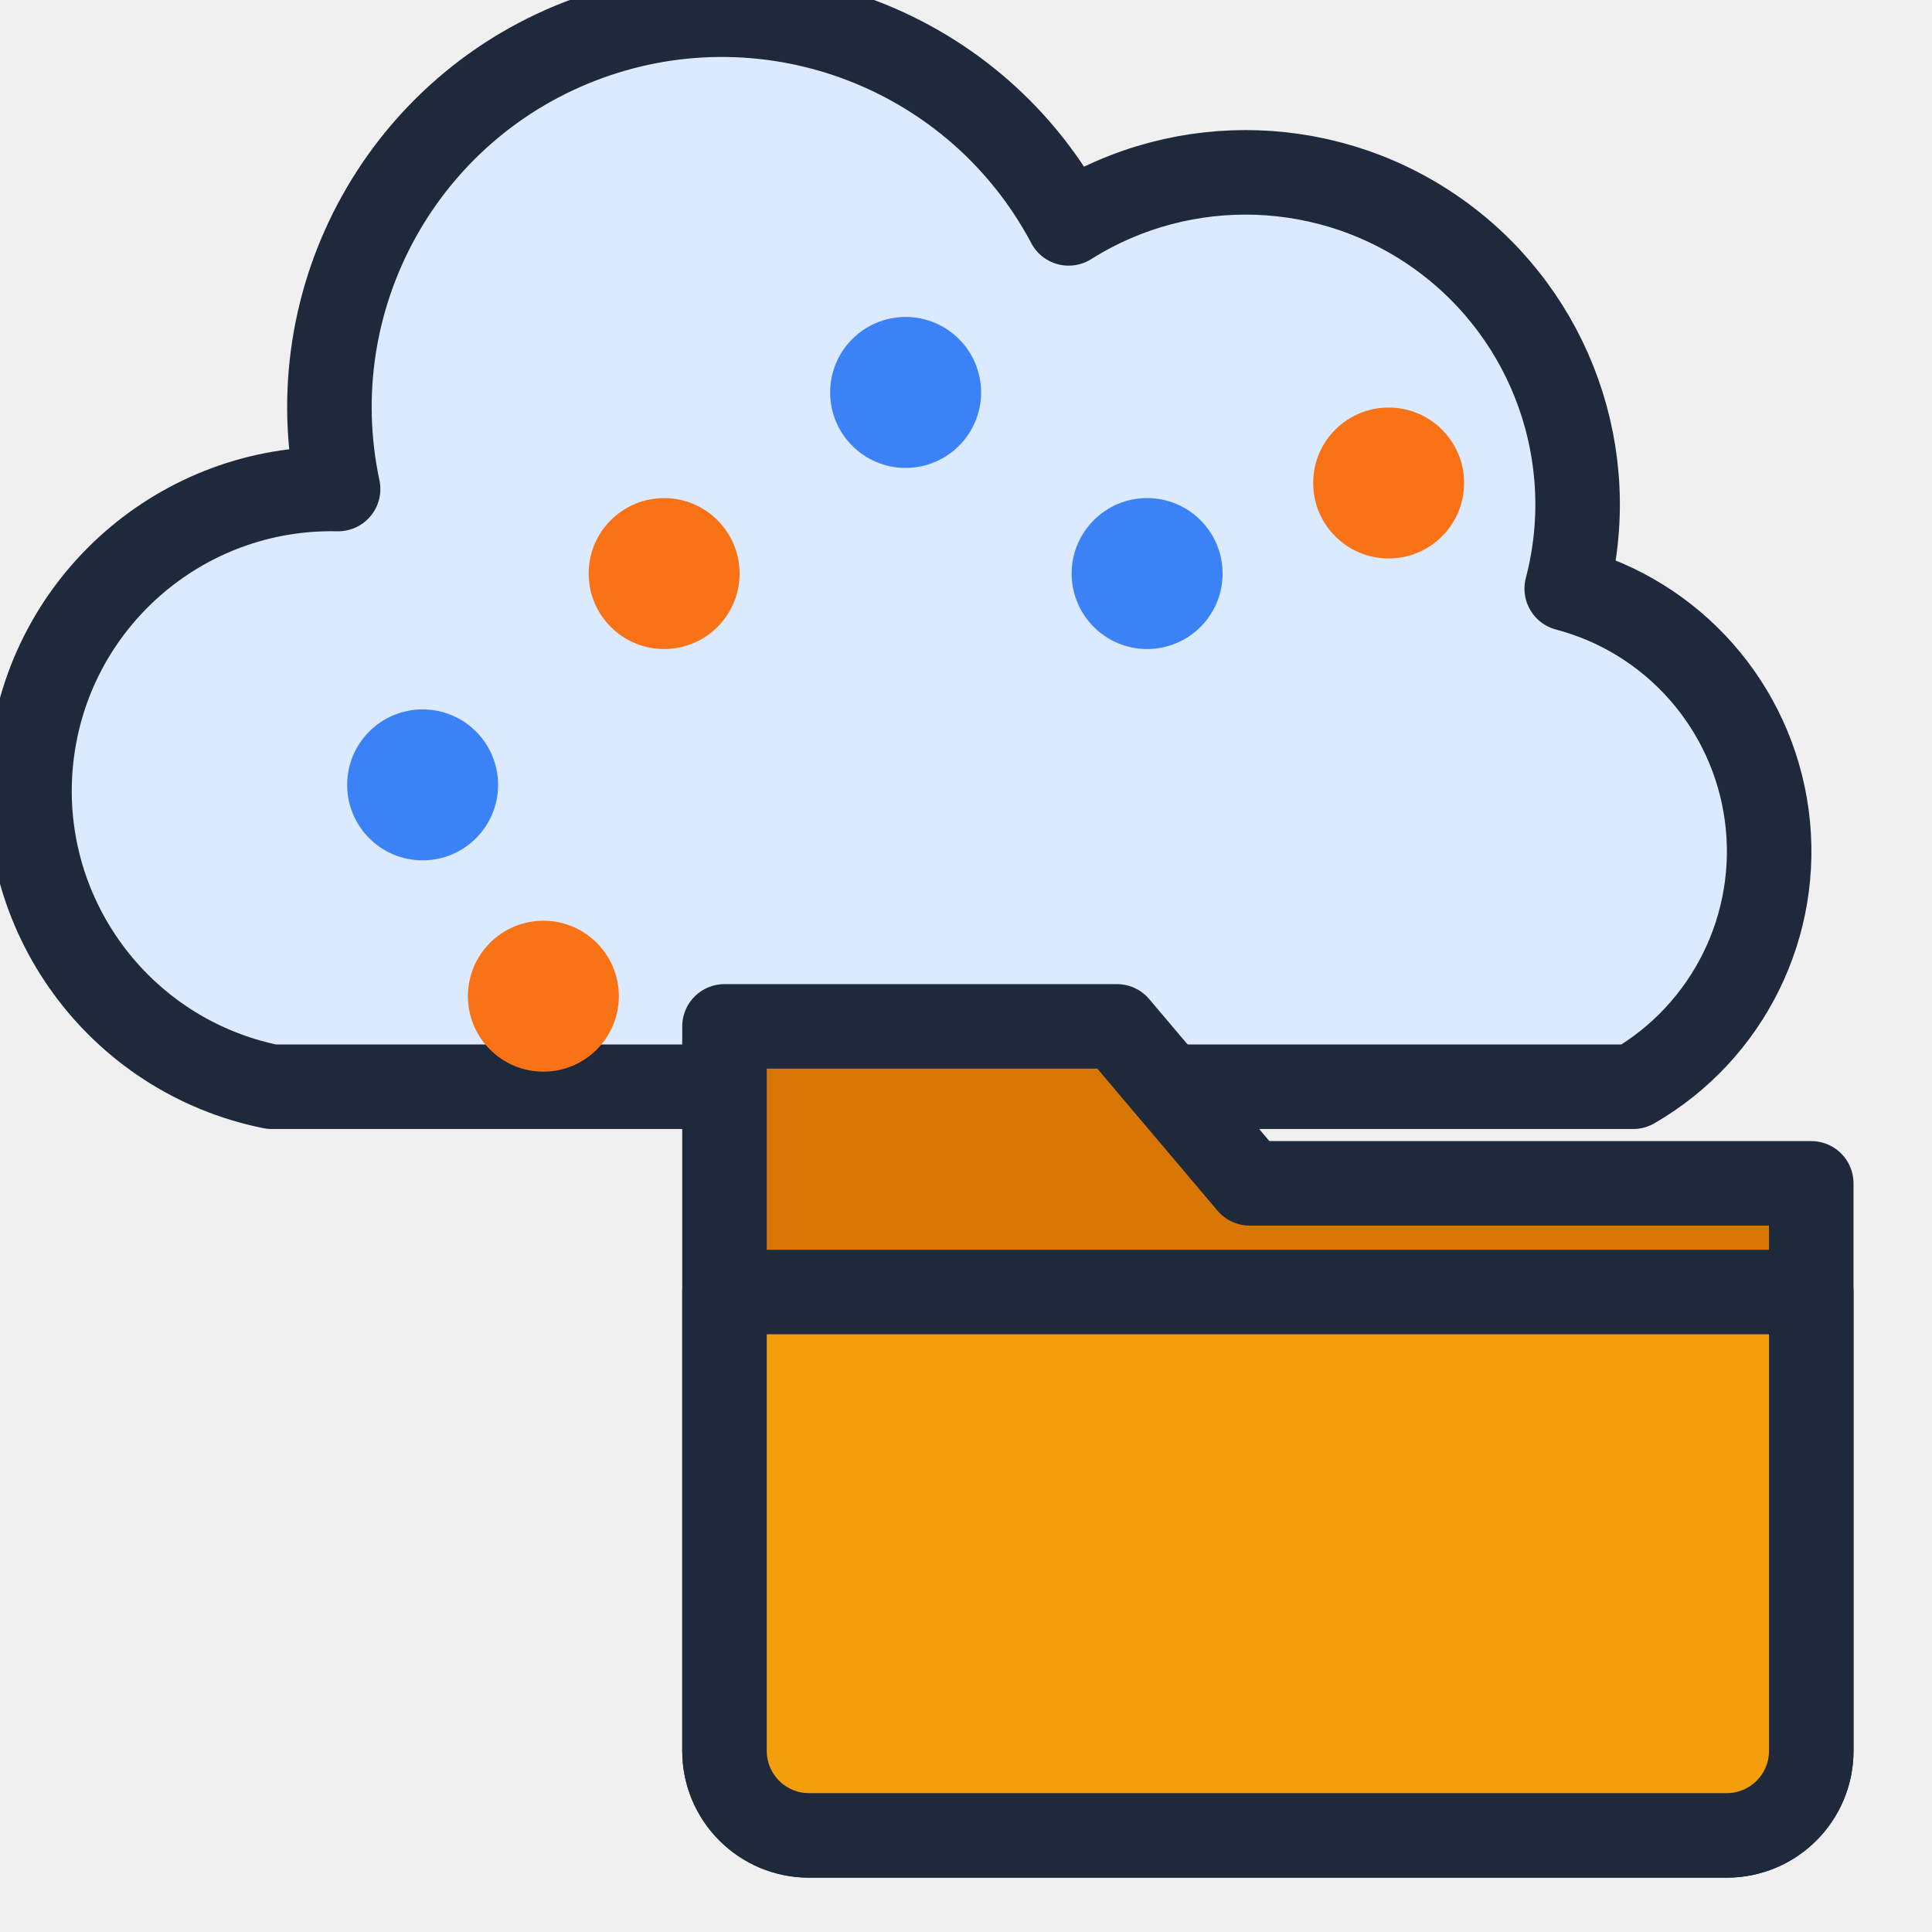
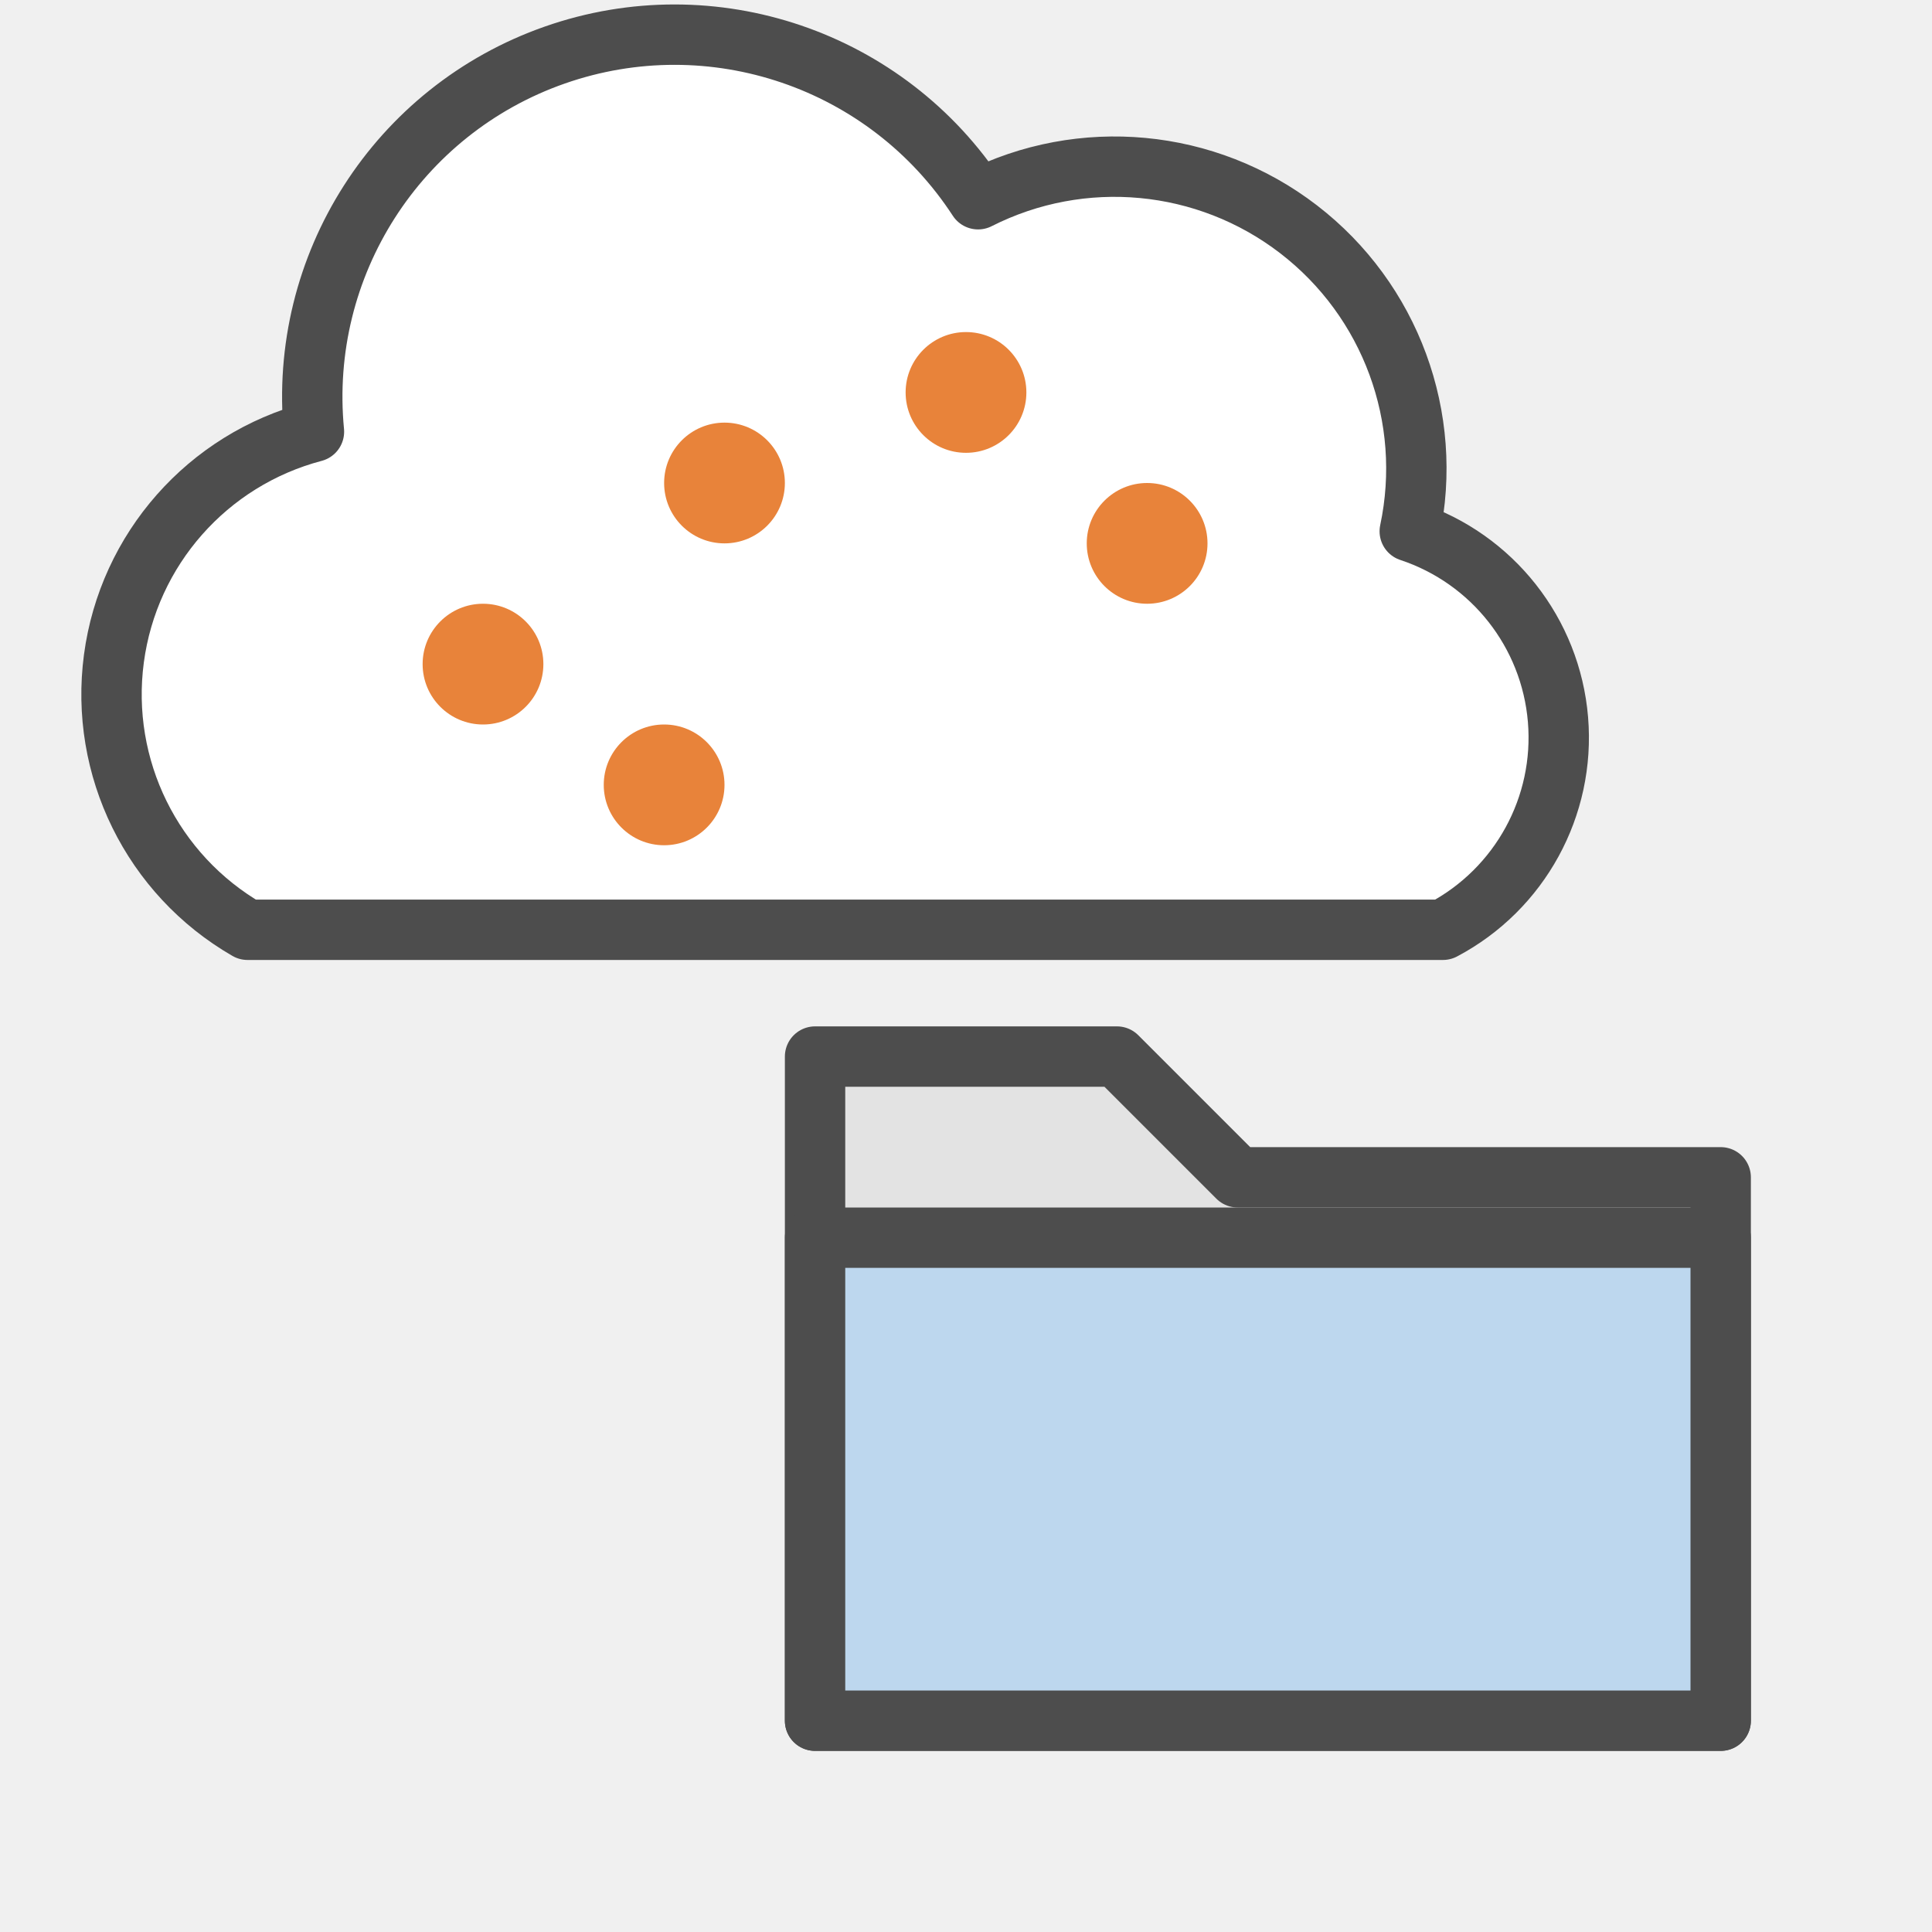
- <svg xmlns="http://www.w3.org/2000/svg" width="32" height="32" viewBox="0 0 32 32">
-   <defs>
-     <linearGradient id="dev" x1="0" y1="1" x2="1" y2="0">
-       <stop offset="0" stop-color="#3B82F6" />
-       <stop offset="0.5" stop-color="#E9D5C3" />
-       <stop offset="1" stop-color="#F97316" />
-     </linearGradient>
-     <linearGradient id="scale" x1="0" y1="1" x2="0" y2="0">
-       <stop offset="0" stop-color="#3B82F6" />
-       <stop offset="0.5" stop-color="#EDE4DA" />
-       <stop offset="1" stop-color="#F97316" />
-     </linearGradient>
-     <linearGradient id="steelL" x1="0" y1="0" x2="0" y2="1">
-       <stop offset="0" stop-color="#D5DDE7" />
-       <stop offset="1" stop-color="#CBD5E1" />
-     </linearGradient>
-     <linearGradient id="steelR" x1="0" y1="0" x2="0" y2="1">
-       <stop offset="0" stop-color="#A9B6C7" />
-       <stop offset="1" stop-color="#94A3B8" />
-     </linearGradient>
-     <linearGradient id="therm" x1="0" y1="1" x2="0" y2="0">
-       <stop offset="0" stop-color="#3B82F6" />
-       <stop offset="0.38" stop-color="#10B981" />
-       <stop offset="0.68" stop-color="#FACC15" />
-       <stop offset="1" stop-color="#EF4444" />
-     </linearGradient>
-     <linearGradient id="thermD" x1="0" y1="1" x2="1" y2="0">
-       <stop offset="0" stop-color="#3B82F6" />
-       <stop offset="0.4" stop-color="#10B981" />
-       <stop offset="0.7" stop-color="#FACC15" />
-       <stop offset="1" stop-color="#EF4444" />
-     </linearGradient>
-     <linearGradient id="elev" x1="0" y1="1" x2="0" y2="0">
-       <stop offset="0" stop-color="#22C55E" />
-       <stop offset="0.5" stop-color="#FACC15" />
-       <stop offset="1" stop-color="#EF4444" />
-     </linearGradient>
-     <linearGradient id="ochre" x1="0" y1="0" x2="0" y2="1">
-       <stop offset="0" stop-color="#FCD34D" />
-       <stop offset="1" stop-color="#F59E0B" />
-     </linearGradient>
-     <linearGradient id="indigo" x1="0" y1="0" x2="1" y2="1">
-       <stop offset="0" stop-color="#A5B4FC" />
-       <stop offset="1" stop-color="#6366F1" />
-     </linearGradient>
-     <linearGradient id="teal" x1="0" y1="0" x2="1" y2="1">
-       <stop offset="0" stop-color="#5EEAD4" />
-       <stop offset="1" stop-color="#0D9488" />
-     </linearGradient>
-     <linearGradient id="orange" x1="0" y1="0" x2="1" y2="1">
-       <stop offset="0" stop-color="#FDBA74" />
-       <stop offset="1" stop-color="#F97316" />
-     </linearGradient>
-     <linearGradient id="gear" x1="0" y1="0" x2="1" y2="1">
-       <stop offset="0" stop-color="#94A3B8" />
-       <stop offset="1" stop-color="#64748B" />
-     </linearGradient>
-   </defs>
-   <path d="M4.50 18.00 A5 5 0 0 1 5.60 8.10 A6.5 6.5 0 0 1 17.70 3.70 A5.5 5.5 0 0 1 25.95 9.75 A4.5 4.5 0 0 1 27.05 18.00 Z" fill="#DBEAFE" stroke="#1E293B" stroke-width="1.4" stroke-linejoin="round" />
-   <circle cx="7" cy="13" r="1.25" fill="#3B82F6" />
-   <circle cx="11" cy="9.5" r="1.25" fill="#F97316" />
-   <circle cx="15" cy="6.5" r="1.25" fill="#3B82F6" />
-   <circle cx="19" cy="9.5" r="1.25" fill="#3B82F6" />
-   <circle cx="23" cy="8" r="1.25" fill="#F97316" />
-   <circle cx="9" cy="16.5" r="1.25" fill="#F97316" />
-   <path d="M12 17 h6.5 l2.2 2.6 h9.3 v9.4 a1.4 1.4 0 0 1 -1.4 1.4 h-15.2 a1.4 1.4 0 0 1 -1.4 -1.4 z" fill="#D97706" stroke="#1E293B" stroke-width="1.4" stroke-linejoin="round" />
-   <path d="M12 21.4 h18 v7.6 a1.4 1.4 0 0 1 -1.4 1.4 h-15.2 a1.4 1.4 0 0 1 -1.4 -1.4 z" fill="#F59E0B" stroke="#1E293B" stroke-width="1.4" stroke-linejoin="round" />
+ <svg xmlns="http://www.w3.org/2000/svg" width="32" height="32" viewBox="0 0 32 32" shape-rendering="geometricPrecision">
+   <path d="M4.10 15.40 A4.5 4.5 0 0 1 5.20 7.15 A6 6 0 0 1 16.20 3.30 A5 5 0 0 1 23.35 8.80 A3.6 3.6 0 0 1 23.90 15.40 Z" fill="#FFFFFF" stroke="#4D4D4D" stroke-width="1" stroke-linejoin="round" stroke-linecap="round" />
+   <circle cx="8" cy="11" r="1.0" fill="#E8833A" />
+   <circle cx="12" cy="8" r="1.0" fill="#E8833A" />
+   <circle cx="16" cy="6.5" r="1.0" fill="#E8833A" />
+   <circle cx="19" cy="9" r="1.0" fill="#E8833A" />
+   <circle cx="11" cy="13" r="1.0" fill="#E8833A" />
+   <path d="M13.5 17.5 h5 l2 2 h8 v9 h-15 z" fill="#E3E3E3" stroke="#4D4D4D" stroke-width="1" stroke-linejoin="round" stroke-linecap="round" />
+   <rect x="13.5" y="20.5" width="15" height="8" rx="0" fill="#BDD7EE" stroke="#4D4D4D" stroke-width="1" stroke-linejoin="round" stroke-linecap="round" />
</svg>
